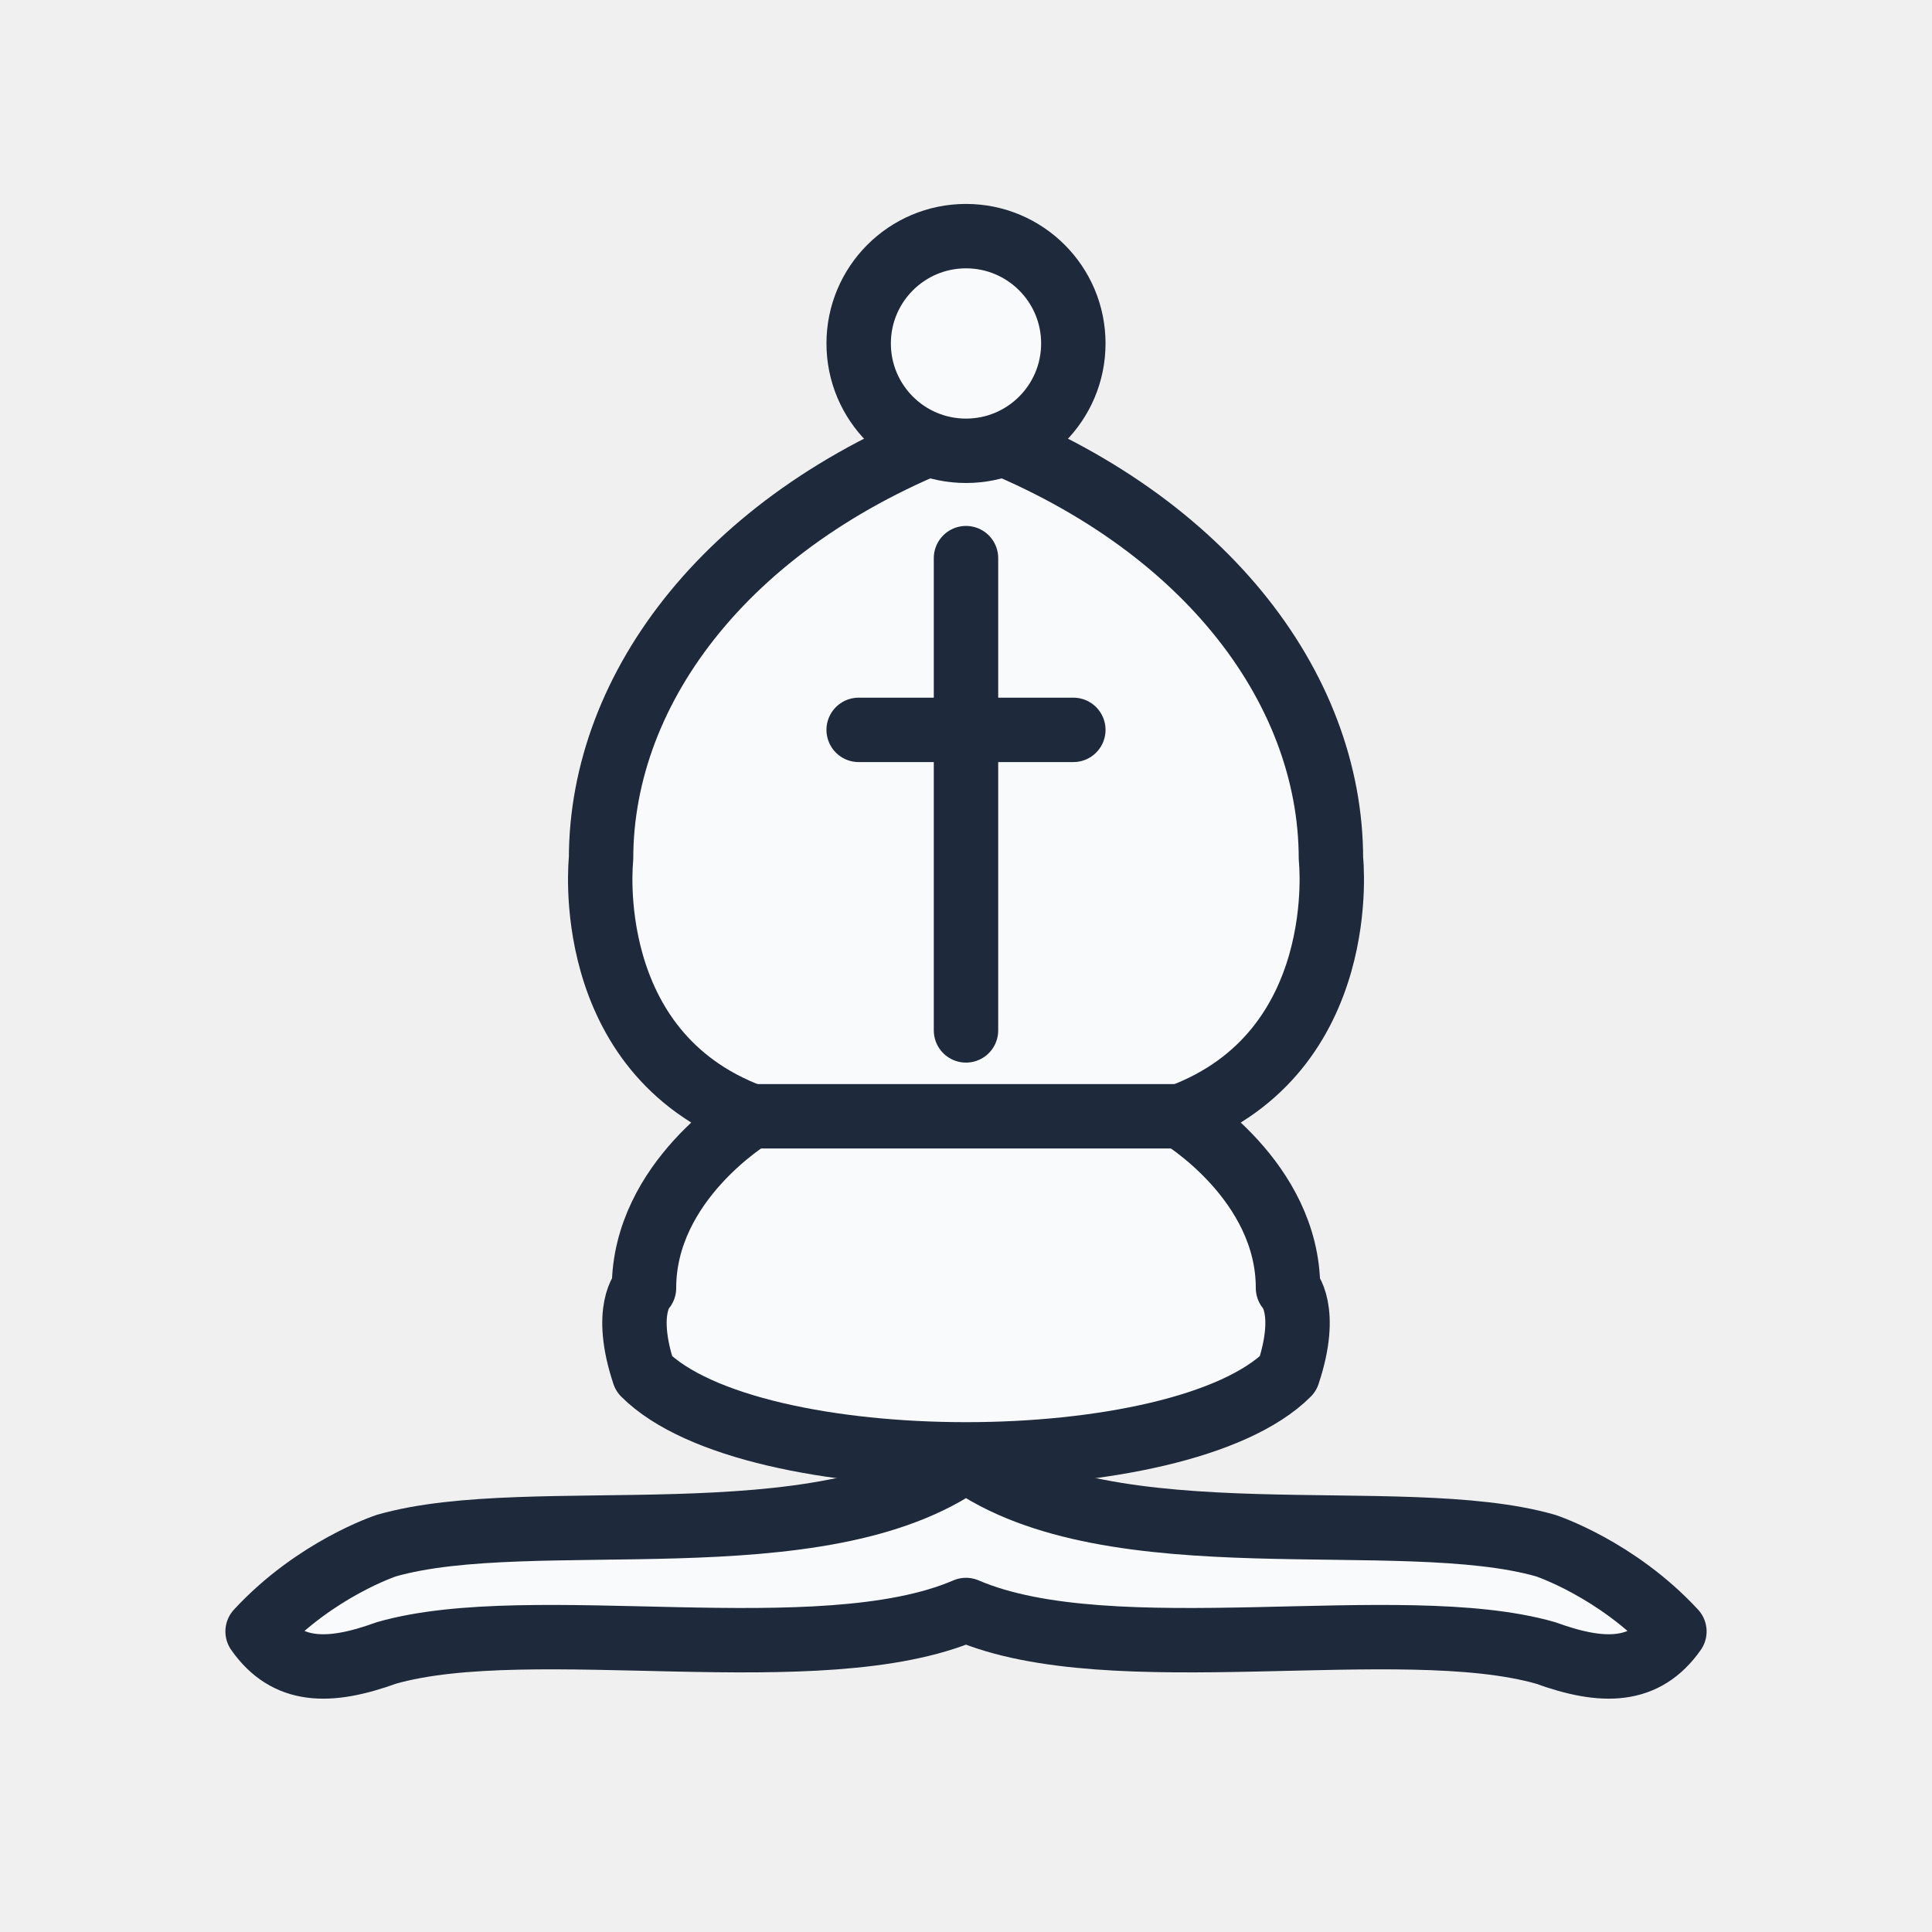
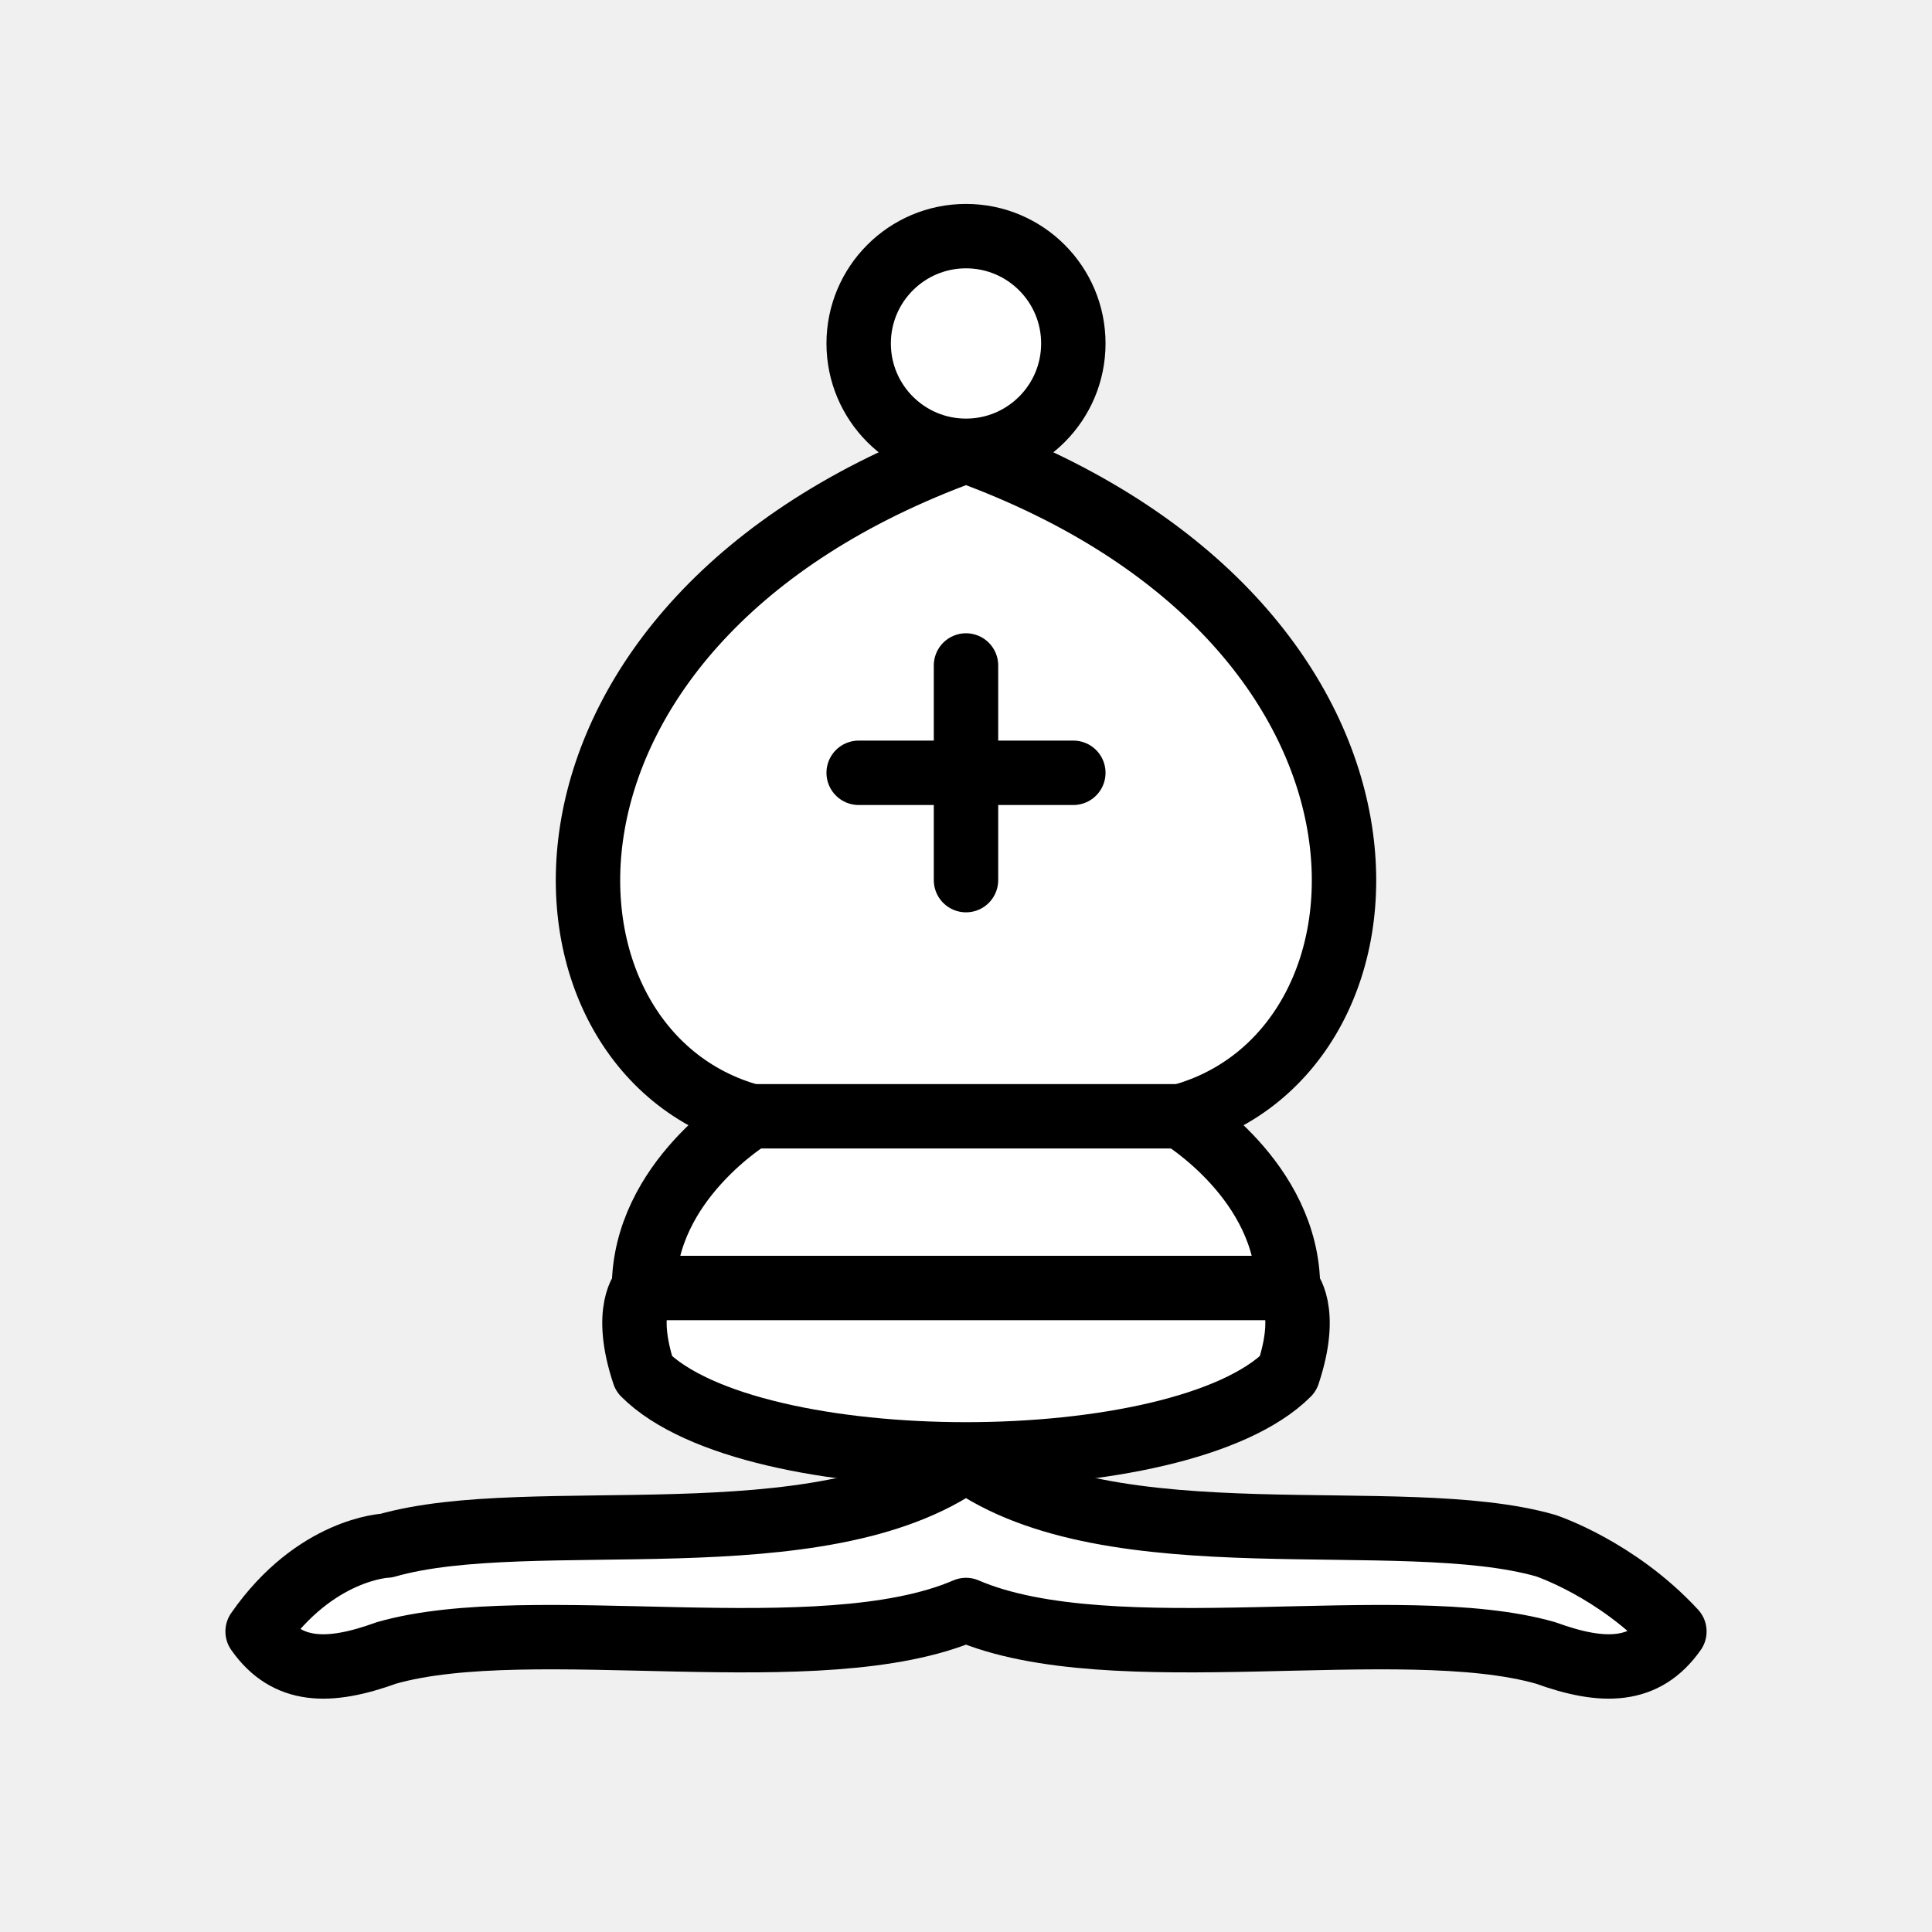
- <svg xmlns="http://www.w3.org/2000/svg" viewBox="0 0 45 45" width="45" height="45">
-   <g style="fill:#f8fafc; stroke:#1e293b; stroke-width:1.5; stroke-linecap:round; stroke-linejoin:round;">
-     <path d="M 9,36 C 12.39,35.03 19.11,36.43 22.5,34 C 25.89,36.43 32.61,35.03 36,36 C 36,36 37.65,36.54 39,38 C 38.32,38.97 37.35,38.99 36,38.5 C 32.61,37.53 25.89,38.96 22.5,37.5 C 19.11,38.96 12.39,37.53 9,38.5 C 7.65,38.99 6.68,38.97 6,38 C 7.35,36.54 9,36 9,36 z" />
-     <path d="M 15,32 C 17.5,34.5 27.5,34.5 30,32 C 30.5,30.5 30,30 30,30 C 30,27.5 27.5,26 27.5,26 C 31.5,24.5 31,20 31,20 C 31,16 28,12 22.5,10 C 17,12 14,16 14,20 C 14,20 13.5,24.5 17.5,26 C 17.5,26 15,27.5 15,30 C 15,30 14.5,30.5 15,32 z" />
-     <path d="M 25 8 A 2.5 2.5 0 1 1 20 8 A 2.5 2.5 0 1 1 25 8 z" />
-     <path d="M 17.5,26 L 27.5,26" style="fill:none;" />
-     <path d="M 22.5,13 L 22.5,24" style="fill:none;" />
-     <path d="M 20,17 L 25,17" style="fill:none;" />
+ <svg xmlns="http://www.w3.org/2000/svg" viewBox="0 0 45 45">
+   <g fill="none" fill-rule="evenodd" stroke="#000" stroke-linecap="round" stroke-linejoin="round" stroke-width="1.5">
+     <g fill="#fff" stroke-linecap="butt">
+       <path d="M9 36c3.39-.97 10.11.43 13.5-2 3.39 2.43 10.11 1.03 13.5 2 0 0 1.65.54 3 2-.68.97-1.65.99-3 .5-3.39-.97-10.11.46-13.5-1-3.39 1.46-10.11.03-13.5 1-1.35.49-2.32.47-3-.5 1.35-1.94 3-2 3-2z" />
+       <path d="M15 32c2.5 2.5 12.5 2.5 15 0 .5-1.5 0-2 0-2 0-2.5-2.5-4-2.5-4 5.5-1.5 6-11.5-5-15.5-11 4-10.5 14-5 15.5 0 0-2.5 1.5-2.5 4 0 0-.5.5 0 2z" />
+       <path d="M25 8a2.5 2.5 0 1 1-5 0 2.5 2.5 0 1 1 5 0z" />
+     </g>
+     <path stroke-linejoin="miter" d="M17.5 26h10M15 30h15m-7.5-14.5v5M20 18h5" />
  </g>
</svg>
